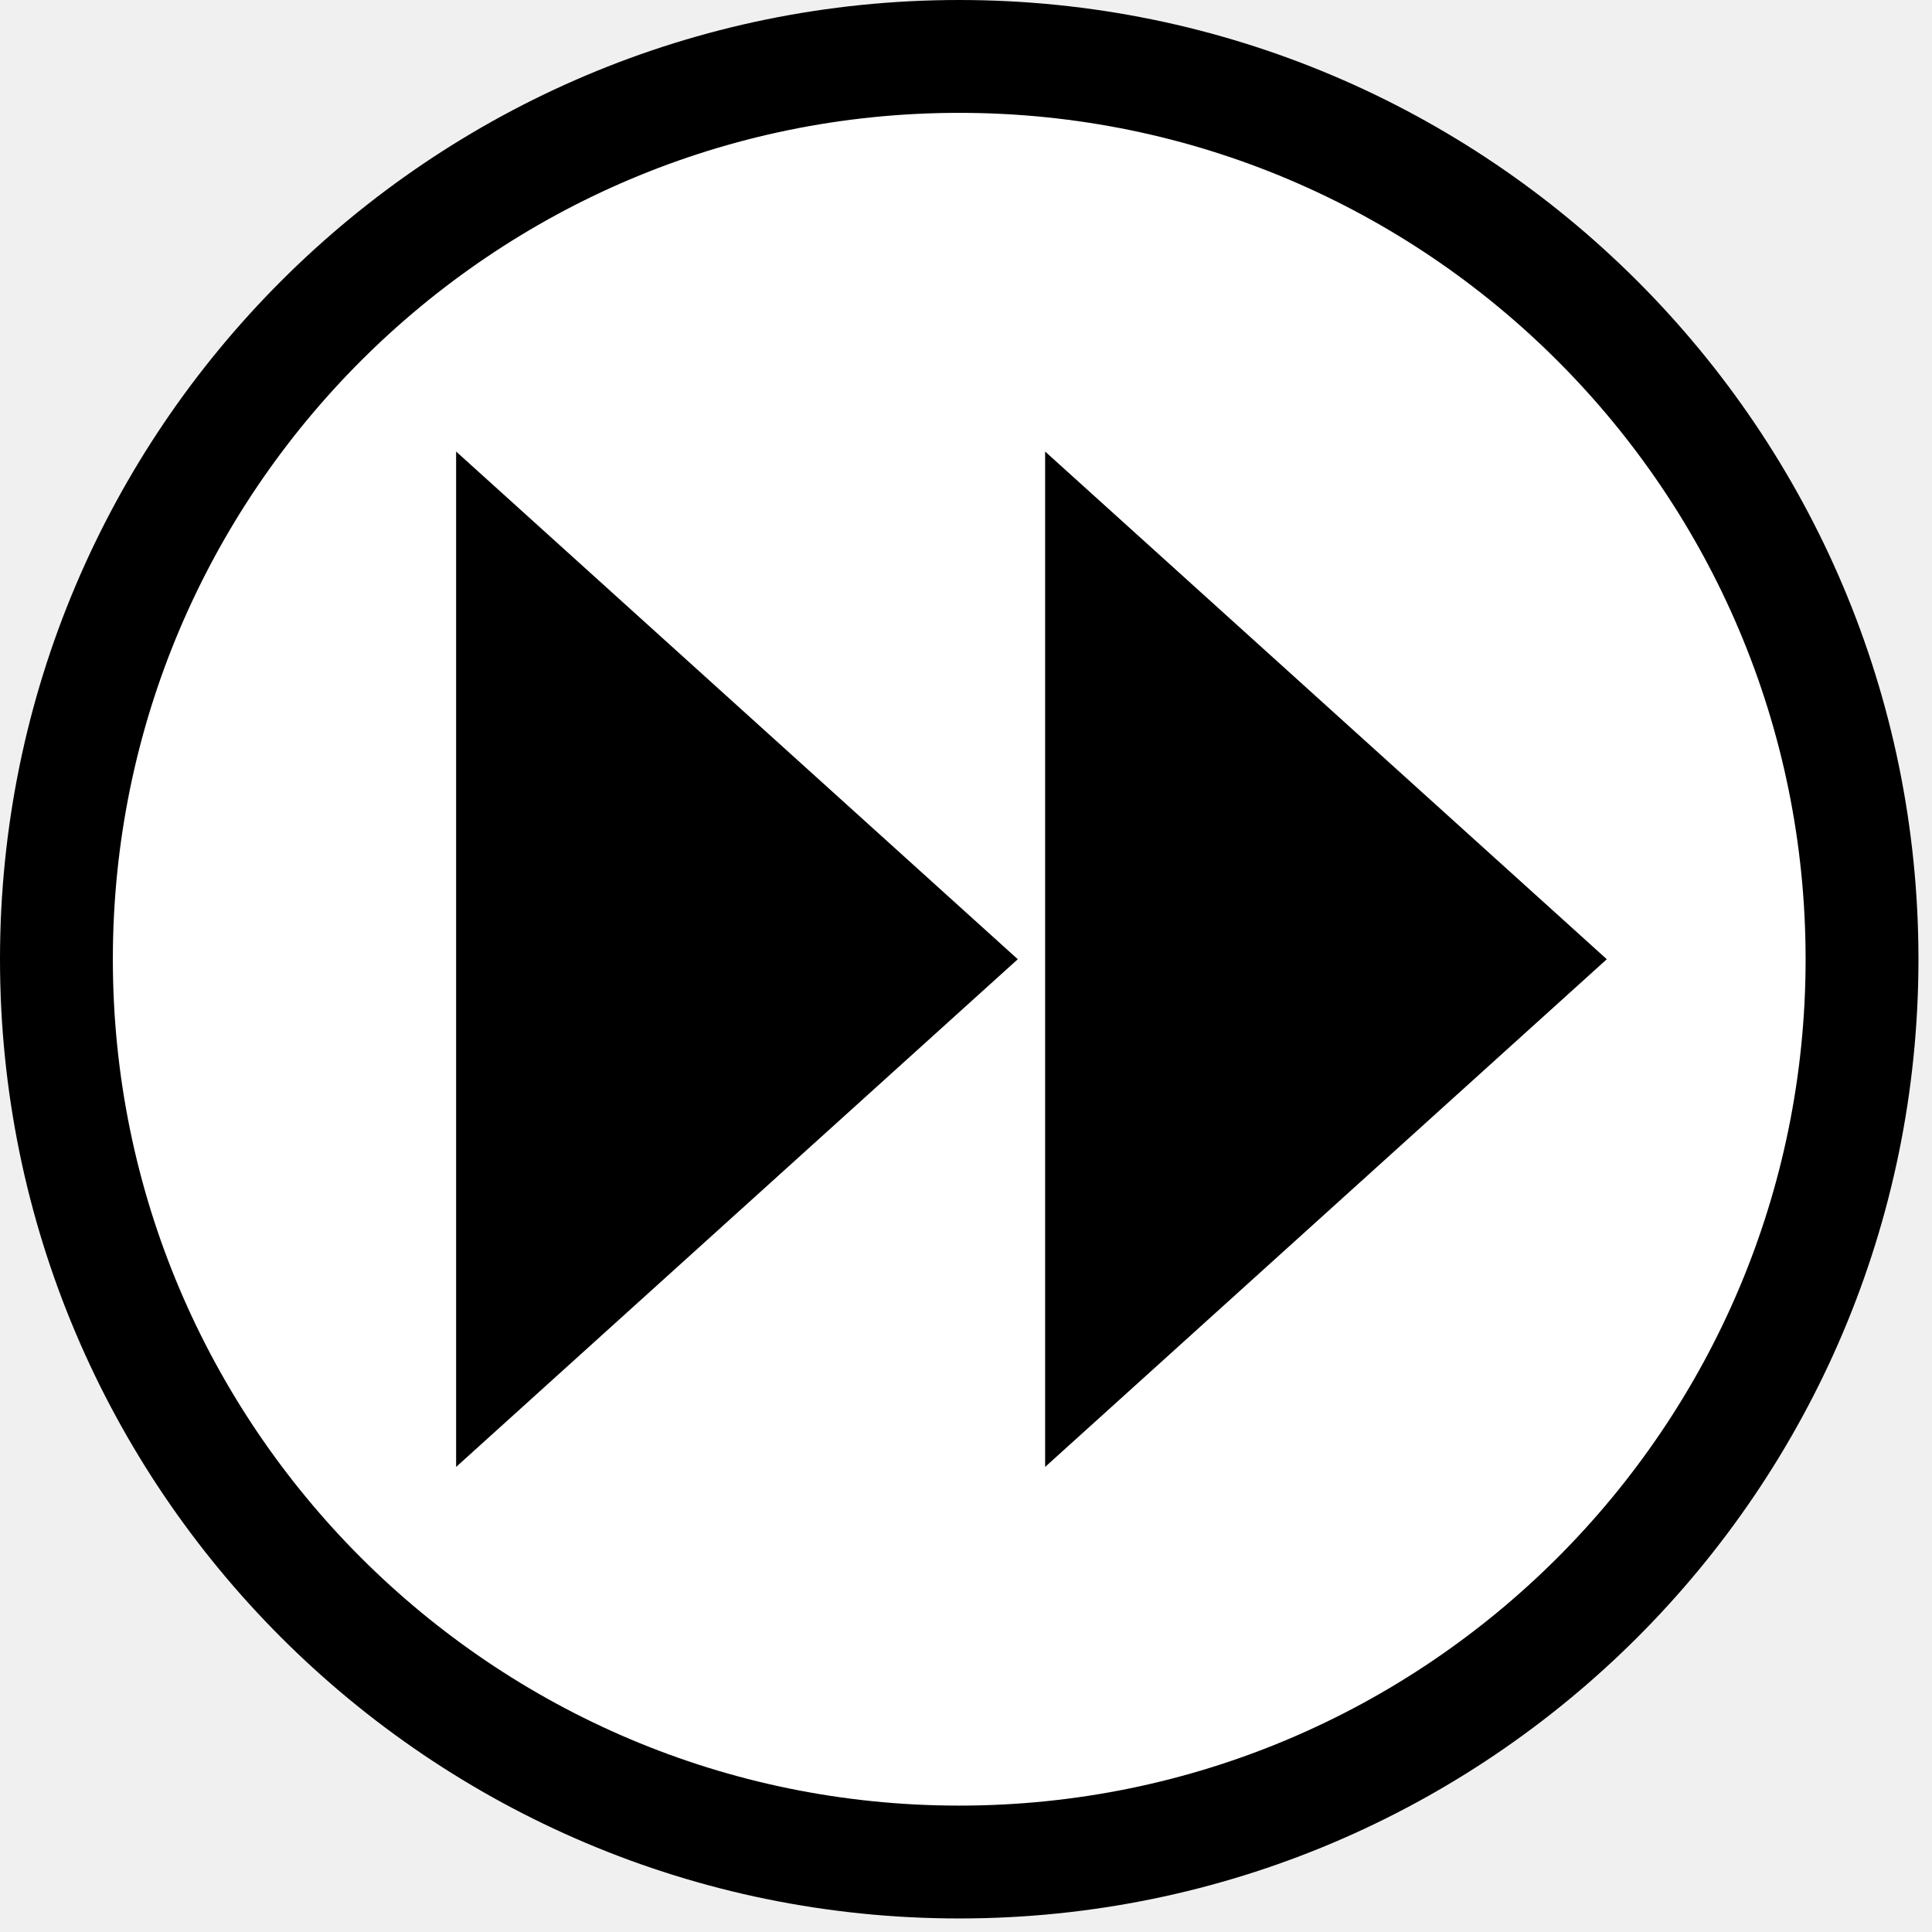
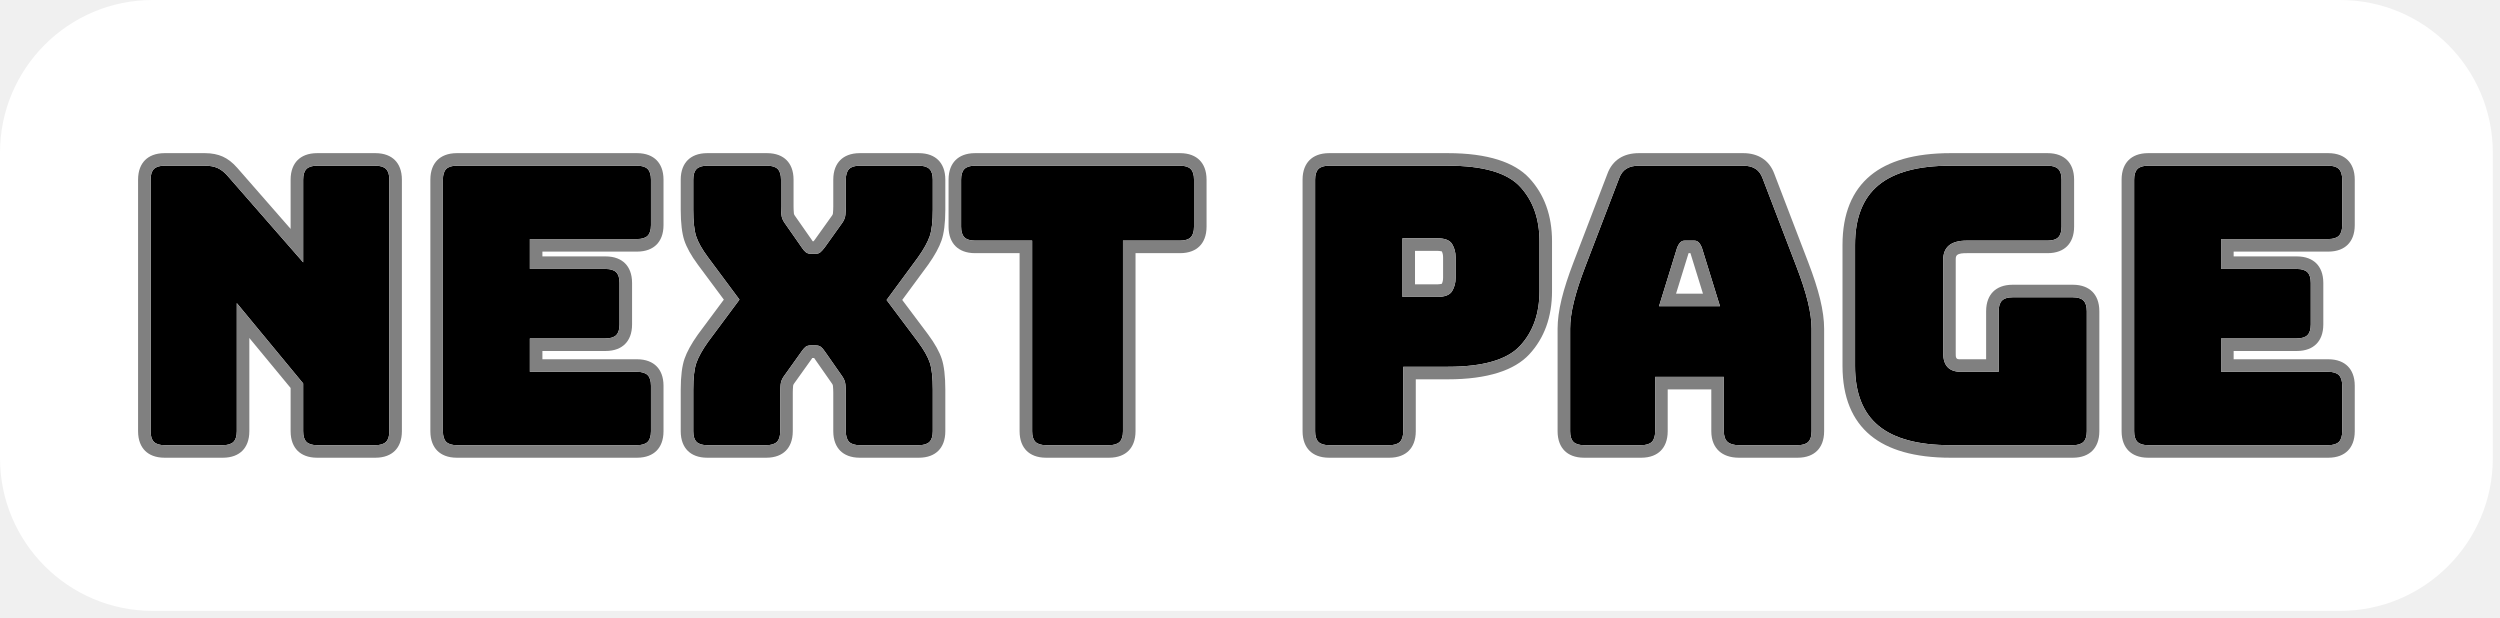
- <svg xmlns="http://www.w3.org/2000/svg" width="100%" height="100%" viewBox="0 0 107 107" version="1.1" xml:space="preserve" style="fill-rule:evenodd;clip-rule:evenodd;stroke-linecap:round;stroke-linejoin:round;stroke-miterlimit:1.5;">
+ <svg xmlns="http://www.w3.org/2000/svg" width="100%" height="100%" viewBox="0 0 332 82" version="1.1" xml:space="preserve" style="fill-rule:evenodd;clip-rule:evenodd;stroke-linejoin:round;stroke-miterlimit:2;">
  <g>
-     <path d="M3.125,53.125c0,-27.596 22.404,-50 50,-50c27.596,0 50,22.404 50,50c0,27.596 -22.404,50 -50,50c-27.596,0 -50,-22.404 -50,-50Z" style="fill:#fff;stroke:#000;stroke-width:6.25px;" />
+     <path d="M331.047,20.281c0,-11.193 -9.088,-20.281 -20.281,-20.281l-290.485,0c-11.193,0 -20.281,9.088 -20.281,20.281l0,40.562c0,11.194 9.088,20.282 20.281,20.282l290.485,-0c11.193,-0 20.281,-9.088 20.281,-20.282l0,-40.562Z" style="fill:#fff;" />
    <g>
-       <path d="M56.368,53.125l-31.107,28.118l0,-56.236l31.107,28.118Z" />
-       <path d="M88.989,53.125l-31.107,28.118l-0,-56.236l31.107,28.118Z" />
+       <path d="M29.59,59.12l-7.732,-0c-0.653,-0 -1.125,-0.146 -1.418,-0.438c-0.292,-0.293 -0.438,-0.765 -0.438,-1.418l0,-33.403c0,-0.653 0.146,-1.126 0.438,-1.418c0.293,-0.292 0.765,-0.438 1.418,-0.438l5.361,-0c0.653,-0 1.211,0.103 1.675,0.309c0.464,0.206 0.92,0.567 1.366,1.083l10.001,11.443l-0,-10.979c-0,-0.653 0.146,-1.126 0.438,-1.418c0.292,-0.292 0.765,-0.438 1.418,-0.438l7.732,-0c0.653,-0 1.125,0.146 1.417,0.438c0.293,0.292 0.439,0.765 0.439,1.418l-0,33.403c-0,0.653 -0.146,1.125 -0.439,1.418c-0.292,0.292 -0.764,0.438 -1.417,0.438l-7.732,-0c-0.653,-0 -1.126,-0.146 -1.418,-0.438c-0.292,-0.293 -0.438,-0.765 -0.438,-1.418l-0,-6.34l-8.815,-10.671l0,17.011c0,0.653 -0.146,1.125 -0.438,1.418c-0.292,0.292 -0.765,0.438 -1.418,0.438Z" style="fill-rule:nonzero;" />
+       <path d="M29.59,60.786c1.213,0 2.054,-0.383 2.596,-0.926c0.543,-0.543 0.927,-1.383 0.927,-2.596l-0,-12.377c-0,0 5.481,6.636 5.481,6.636c0,-0 0,5.741 0,5.741c0,1.213 0.384,2.053 0.926,2.596c0.543,0.543 1.384,0.926 2.597,0.926c-0,0 7.732,0 7.732,0c1.213,0 2.053,-0.383 2.596,-0.926c0.543,-0.543 0.926,-1.383 0.926,-2.596l0,-33.403c0,-1.213 -0.383,-2.054 -0.926,-2.596c-0.543,-0.543 -1.383,-0.927 -2.596,-0.927l-7.732,0c-1.213,0 -2.054,0.384 -2.597,0.927c-0.542,0.542 -0.926,1.383 -0.926,2.596l0,6.539c0,0 -7.079,-8.1 -7.079,-8.1c-0.628,-0.725 -1.287,-1.217 -1.944,-1.509c-0.652,-0.29 -1.434,-0.453 -2.352,-0.453l-5.361,0c-1.213,0 -2.053,0.384 -2.596,0.927c-0.543,0.542 -0.926,1.383 -0.926,2.596l-0,33.403c-0,1.213 0.383,2.053 0.926,2.596c0.543,0.543 1.383,0.926 2.596,0.926c0,0 7.732,0 7.732,0Zm0,-1.666l-7.732,-0c-0.653,-0 -1.125,-0.146 -1.418,-0.438c-0.292,-0.293 -0.438,-0.765 -0.438,-1.418l0,-33.403c0,-0.653 0.146,-1.126 0.438,-1.418c0.293,-0.292 0.765,-0.438 1.418,-0.438l5.361,-0c0.653,-0 1.211,0.103 1.675,0.309c0.464,0.206 0.92,0.567 1.366,1.083l10.001,11.443l-0,-10.979c-0,-0.653 0.146,-1.126 0.438,-1.418c0.292,-0.292 0.765,-0.438 1.418,-0.438l7.732,-0c0.653,-0 1.125,0.146 1.417,0.438c0.293,0.292 0.439,0.765 0.439,1.418l-0,33.403c-0,0.653 -0.146,1.125 -0.439,1.418c-0.292,0.292 -0.764,0.438 -1.417,0.438l-7.732,-0c-0.653,-0 -1.126,-0.146 -1.418,-0.438c-0.292,-0.293 -0.438,-0.765 -0.438,-1.418l-0,-6.34l-8.815,-10.671l0,17.011c0,0.653 -0.146,1.125 -0.438,1.418c-0.292,0.292 -0.765,0.438 -1.418,0.438Z" style="fill:#808080;" />
+       <path d="M84.592,59.12l-23.918,-0c-0.653,-0 -1.125,-0.146 -1.418,-0.438c-0.292,-0.293 -0.438,-0.765 -0.438,-1.418l0,-33.403c0,-0.653 0.146,-1.126 0.438,-1.418c0.293,-0.292 0.765,-0.438 1.418,-0.438l23.918,-0c0.653,-0 1.126,0.146 1.418,0.438c0.292,0.292 0.438,0.765 0.438,1.418l0,6.031c0,0.653 -0.146,1.125 -0.438,1.417c-0.292,0.292 -0.765,0.439 -1.418,0.439l-14.227,-0l0,3.969l10.052,-0c0.653,-0 1.126,0.146 1.418,0.438c0.292,0.292 0.438,0.765 0.438,1.418l-0,5.515c-0,0.653 -0.146,1.126 -0.438,1.418c-0.292,0.292 -0.765,0.438 -1.418,0.438l-10.052,-0l0,4.433l14.227,0c0.653,0 1.126,0.146 1.418,0.438c0.292,0.292 0.438,0.765 0.438,1.418l0,6.031c0,0.653 -0.146,1.125 -0.438,1.418c-0.292,0.292 -0.765,0.438 -1.418,0.438Z" style="fill-rule:nonzero;" />
+       <path d="M84.592,60.786c1.213,0 2.054,-0.383 2.597,-0.926c0.542,-0.543 0.926,-1.383 0.926,-2.596c-0,0 -0,-6.031 -0,-6.031c-0,-1.213 -0.384,-2.054 -0.926,-2.596c-0.543,-0.543 -1.384,-0.927 -2.597,-0.927l-12.56,0c-0,0 -0,-1.099 -0,-1.099c-0,-0 8.385,-0 8.385,-0c1.213,-0 2.054,-0.384 2.596,-0.927c0.543,-0.542 0.926,-1.383 0.926,-2.596l0,-5.515c0,-1.213 -0.383,-2.054 -0.926,-2.597c-0.542,-0.542 -1.383,-0.926 -2.596,-0.926l-8.385,0c-0,0 -0,-0.636 -0,-0.636c-0,0 12.56,0 12.56,0c1.213,0 2.054,-0.383 2.597,-0.926c0.542,-0.543 0.926,-1.383 0.926,-2.596c-0,-0 -0,-6.031 -0,-6.031c-0,-1.213 -0.384,-2.054 -0.926,-2.596c-0.543,-0.543 -1.384,-0.927 -2.597,-0.927l-23.918,0c-1.213,0 -2.053,0.384 -2.596,0.927c-0.543,0.542 -0.926,1.383 -0.926,2.596c-0,-0 -0,33.403 -0,33.403c-0,1.213 0.383,2.053 0.926,2.596c0.543,0.543 1.383,0.926 2.596,0.926c0,0 23.918,0 23.918,0Zm0,-1.666l-23.918,-0c-0.653,-0 -1.125,-0.146 -1.418,-0.438c-0.292,-0.293 -0.438,-0.765 -0.438,-1.418l0,-33.403c0,-0.653 0.146,-1.126 0.438,-1.418c0.293,-0.292 0.765,-0.438 1.418,-0.438l23.918,-0c0.653,-0 1.126,0.146 1.418,0.438c0.292,0.292 0.438,0.765 0.438,1.418l0,6.031c0,0.653 -0.146,1.125 -0.438,1.417c-0.292,0.292 -0.765,0.439 -1.418,0.439l-14.227,-0l0,3.969l10.052,-0c0.653,-0 1.126,0.146 1.418,0.438c0.292,0.292 0.438,0.765 0.438,1.418l-0,5.515c-0,0.653 -0.146,1.126 -0.438,1.418c-0.292,0.292 -0.765,0.438 -1.418,0.438l-10.052,-0l0,4.433l14.227,0c0.653,0 1.126,0.146 1.418,0.438c0.292,0.292 0.438,0.765 0.438,1.418l0,6.031c0,0.653 -0.146,1.125 -0.438,1.418c-0.292,0.292 -0.765,0.438 -1.418,0.438Z" style="fill:#808080;" />
+       <path d="M103.614,57.264c-0,0.653 -0.146,1.125 -0.438,1.418c-0.292,0.292 -0.765,0.438 -1.418,0.438l-7.835,-0c-0.653,-0 -1.126,-0.146 -1.418,-0.438c-0.292,-0.293 -0.438,-0.765 -0.438,-1.418l0,-5.516c0,-1.58 0.137,-2.766 0.412,-3.557c0.275,-0.79 0.791,-1.718 1.547,-2.783l4.175,-5.619l-4.175,-5.619c-0.791,-1.065 -1.315,-1.993 -1.572,-2.783c-0.258,-0.791 -0.387,-1.976 -0.387,-3.557l0,-3.969c0,-0.653 0.146,-1.126 0.438,-1.418c0.292,-0.292 0.765,-0.438 1.418,-0.438l7.938,-0c0.653,-0 1.126,0.146 1.418,0.438c0.292,0.292 0.438,0.765 0.438,1.418l-0,3.556c-0,0.344 0.017,0.705 0.052,1.083c0.034,0.378 0.171,0.739 0.412,1.082l2.268,3.248c0.172,0.275 0.352,0.49 0.541,0.644c0.189,0.155 0.421,0.232 0.696,0.232l0.619,0c0.275,0 0.498,-0.077 0.67,-0.232c0.172,-0.154 0.361,-0.369 0.567,-0.644l2.32,-3.248c0.24,-0.343 0.378,-0.704 0.412,-1.082c0.034,-0.378 0.052,-0.739 0.052,-1.083l-0,-3.556c-0,-0.653 0.146,-1.126 0.438,-1.418c0.292,-0.292 0.764,-0.438 1.417,-0.438l7.836,-0c0.653,-0 1.125,0.146 1.417,0.438c0.292,0.292 0.438,0.765 0.438,1.418l0,3.969c0,1.581 -0.137,2.766 -0.412,3.557c-0.275,0.79 -0.79,1.718 -1.546,2.783l-4.176,5.671l4.176,5.567c0.79,1.065 1.314,1.993 1.572,2.783c0.258,0.791 0.386,1.977 0.386,3.557l0,5.516c0,0.653 -0.146,1.125 -0.438,1.418c-0.292,0.292 -0.764,0.438 -1.417,0.438l-7.836,-0c-0.653,-0 -1.125,-0.146 -1.417,-0.438c-0.292,-0.293 -0.438,-0.765 -0.438,-1.418l-0,-5.103c-0,-0.344 -0.018,-0.705 -0.052,-1.083c-0.034,-0.378 -0.172,-0.739 -0.412,-1.082l-2.269,-3.248c-0.206,-0.309 -0.395,-0.533 -0.567,-0.67c-0.171,-0.137 -0.395,-0.206 -0.67,-0.206l-0.721,-0c-0.275,-0 -0.499,0.069 -0.67,0.206c-0.172,0.137 -0.361,0.361 -0.568,0.67l-2.319,3.248c-0.241,0.343 -0.378,0.704 -0.413,1.082c-0.034,0.378 -0.051,0.739 -0.051,1.083l-0,5.103Z" style="fill-rule:nonzero;" />
+       <path d="M107.874,47.538l0.243,0c0.028,0.041 0.057,0.086 0.09,0.135l2.289,3.278c0.063,0.09 0.109,0.18 0.118,0.278c0.03,0.325 0.045,0.636 0.045,0.932l-0,5.103c-0,1.213 0.384,2.053 0.926,2.596c0.543,0.543 1.383,0.926 2.596,0.926c0,0 7.836,0 7.836,0c1.213,0 2.053,-0.383 2.596,-0.926c0.542,-0.543 0.926,-1.383 0.926,-2.596c0,0 0,-5.516 0,-5.516c0,-1.811 -0.173,-3.167 -0.469,-4.073c-0.301,-0.923 -0.895,-2.016 -1.818,-3.26l-3.437,-4.583l3.458,-4.697c0.867,-1.222 1.446,-2.294 1.761,-3.201c0.318,-0.913 0.505,-2.278 0.505,-4.104c0,-0 0,-3.969 0,-3.969c0,-1.213 -0.384,-2.054 -0.926,-2.596c-0.543,-0.543 -1.383,-0.927 -2.596,-0.927l-7.836,0c-1.213,0 -2.053,0.384 -2.596,0.927c-0.542,0.542 -0.926,1.383 -0.926,2.596l-0,3.556c-0,0.296 -0.015,0.607 -0.045,0.932c-0.008,0.095 -0.052,0.181 -0.111,0.268c-0.004,0.006 -2.305,3.227 -2.305,3.227c-0.054,0.072 -0.105,0.137 -0.155,0.196l-0.12,-0l-0.108,-0.164l-2.269,-3.249c-0.062,-0.09 -0.109,-0.179 -0.118,-0.278c-0.029,-0.325 -0.044,-0.636 -0.044,-0.932c-0,0 -0,-3.556 -0,-3.556c-0,-1.213 -0.384,-2.054 -0.927,-2.596c-0.542,-0.543 -1.383,-0.927 -2.596,-0.927l-7.938,0c-1.213,0 -2.054,0.384 -2.596,0.927c-0.543,0.542 -0.927,1.383 -0.927,2.596l0,3.969c0,1.812 0.174,3.168 0.469,4.073c0.301,0.923 0.895,2.016 1.818,3.26l3.438,4.626c-0,0 -3.437,4.625 -3.437,4.625c-0.007,0.01 -0.014,0.019 -0.021,0.029c-0.868,1.223 -1.446,2.294 -1.762,3.201c-0.317,0.913 -0.505,2.279 -0.505,4.104l0,5.516c0,1.213 0.384,2.053 0.927,2.596c0.542,0.543 1.383,0.926 2.596,0.926c-0,0 7.835,0 7.835,0c1.213,0 2.054,-0.383 2.596,-0.926c0.543,-0.543 0.927,-1.383 0.927,-2.596l-0,-5.103c-0,-0.296 0.015,-0.607 0.044,-0.932c0.009,-0.095 0.052,-0.181 0.111,-0.267c0.005,-0.007 2.318,-3.245 2.318,-3.245l0.12,-0.179Zm-4.26,9.726c-0,0.653 -0.146,1.125 -0.438,1.418c-0.292,0.292 -0.765,0.438 -1.418,0.438l-7.835,-0c-0.653,-0 -1.126,-0.146 -1.418,-0.438c-0.292,-0.293 -0.438,-0.765 -0.438,-1.418l0,-5.516c0,-1.58 0.137,-2.766 0.412,-3.557c0.275,-0.79 0.791,-1.718 1.547,-2.783l4.175,-5.619l-4.175,-5.619c-0.791,-1.065 -1.315,-1.993 -1.572,-2.783c-0.258,-0.791 -0.387,-1.976 -0.387,-3.557l0,-3.969c0,-0.653 0.146,-1.126 0.438,-1.418c0.292,-0.292 0.765,-0.438 1.418,-0.438l7.938,-0c0.653,-0 1.126,0.146 1.418,0.438c0.292,0.292 0.438,0.765 0.438,1.418l-0,3.556c-0,0.344 0.017,0.705 0.052,1.083c0.034,0.378 0.171,0.739 0.412,1.082l2.268,3.248c0.172,0.275 0.352,0.49 0.541,0.644c0.189,0.155 0.421,0.232 0.696,0.232l0.619,0c0.275,0 0.498,-0.077 0.67,-0.232c0.172,-0.154 0.361,-0.369 0.567,-0.644l2.32,-3.248c0.24,-0.343 0.378,-0.704 0.412,-1.082c0.034,-0.378 0.052,-0.739 0.052,-1.083l-0,-3.556c-0,-0.653 0.146,-1.126 0.438,-1.418c0.292,-0.292 0.764,-0.438 1.417,-0.438l7.836,-0c0.653,-0 1.125,0.146 1.417,0.438c0.292,0.292 0.438,0.765 0.438,1.418l0,3.969c0,1.581 -0.137,2.766 -0.412,3.557c-0.275,0.79 -0.79,1.718 -1.546,2.783l-4.176,5.671l4.176,5.567c0.79,1.065 1.314,1.993 1.572,2.783c0.258,0.791 0.386,1.977 0.386,3.557l0,5.516c0,0.653 -0.146,1.125 -0.438,1.418c-0.292,0.292 -0.764,0.438 -1.417,0.438l-7.836,-0c-0.653,-0 -1.125,-0.146 -1.417,-0.438c-0.292,-0.293 -0.438,-0.765 -0.438,-1.418l-0,-5.103c-0,-0.344 -0.018,-0.705 -0.052,-1.083c-0.034,-0.378 -0.172,-0.739 -0.412,-1.082l-2.269,-3.248c-0.206,-0.309 -0.395,-0.533 -0.567,-0.67c-0.171,-0.137 -0.395,-0.206 -0.67,-0.206l-0.721,-0c-0.275,-0 -0.499,0.069 -0.67,0.206c-0.172,0.137 -0.361,0.361 -0.568,0.67l-2.319,3.248c-0.241,0.343 -0.378,0.704 -0.413,1.082c-0.034,0.378 -0.051,0.739 -0.051,1.083l-0,5.103Z" style="fill:#808080;" />
+       <path d="M147.275,59.12l-8.35,-0c-0.653,-0 -1.126,-0.146 -1.418,-0.438c-0.292,-0.293 -0.438,-0.765 -0.438,-1.418l-0,-25.31l-7.578,-0c-0.653,-0 -1.125,-0.146 -1.417,-0.438c-0.292,-0.293 -0.439,-0.765 -0.439,-1.418l0,-6.237c0,-0.653 0.147,-1.126 0.439,-1.418c0.292,-0.292 0.764,-0.438 1.417,-0.438l27.218,-0c0.653,-0 1.125,0.146 1.417,0.438c0.292,0.292 0.439,0.765 0.439,1.418l-0,6.237c-0,0.653 -0.147,1.125 -0.439,1.418c-0.292,0.292 -0.764,0.438 -1.417,0.438l-7.578,-0l0,25.31c0,0.653 -0.146,1.125 -0.438,1.418c-0.292,0.292 -0.765,0.438 -1.418,0.438Z" style="fill-rule:nonzero;" />
+       <path d="M147.275,60.786c1.213,0 2.054,-0.383 2.597,-0.926c0.542,-0.543 0.926,-1.383 0.926,-2.596l-0,-23.644c-0,0 5.911,0 5.911,0c1.213,0 2.053,-0.383 2.596,-0.926c0.543,-0.543 0.926,-1.383 0.926,-2.596l0,-6.237c0,-1.213 -0.383,-2.054 -0.926,-2.596c-0.543,-0.543 -1.383,-0.927 -2.596,-0.927l-27.218,0c-1.213,0 -2.053,0.384 -2.596,0.927c-0.543,0.542 -0.926,1.383 -0.926,2.596c-0,-0 -0,6.237 -0,6.237c-0,1.213 0.383,2.053 0.926,2.596c0.543,0.543 1.383,0.926 2.596,0.926c0,0 5.911,0 5.911,0c0,0 0,23.644 0,23.644c0,1.213 0.384,2.053 0.926,2.596c0.543,0.543 1.384,0.926 2.597,0.926c-0,0 8.35,0 8.35,0Zm0,-1.666l-8.35,-0c-0.653,-0 -1.126,-0.146 -1.418,-0.438c-0.292,-0.293 -0.438,-0.765 -0.438,-1.418l-0,-25.31l-7.578,-0c-0.653,-0 -1.125,-0.146 -1.417,-0.438c-0.292,-0.293 -0.439,-0.765 -0.439,-1.418l0,-6.237c0,-0.653 0.147,-1.126 0.439,-1.418c0.292,-0.292 0.764,-0.438 1.417,-0.438l27.218,-0c0.653,-0 1.125,0.146 1.417,0.438c0.292,0.292 0.439,0.765 0.439,1.418l-0,6.237c-0,0.653 -0.147,1.125 -0.439,1.418c-0.292,0.292 -0.764,0.438 -1.417,0.438l-7.578,-0l0,25.31c0,0.653 -0.146,1.125 -0.438,1.418c-0.292,0.292 -0.765,0.438 -1.418,0.438Z" style="fill:#808080;" />
+       <path d="M184.493,59.12l-7.99,-0c-0.653,-0 -1.125,-0.146 -1.417,-0.438c-0.292,-0.293 -0.438,-0.765 -0.438,-1.418l-0,-33.403c-0,-0.653 0.146,-1.126 0.438,-1.418c0.292,-0.292 0.764,-0.438 1.417,-0.438l15.774,-0c4.674,-0 7.87,0.928 9.588,2.783c1.719,1.856 2.578,4.279 2.578,7.269l-0,6.598c-0,2.99 -0.859,5.413 -2.578,7.268c-1.718,1.856 -4.914,2.784 -9.588,2.784l-5.928,-0l0,8.557c0,0.653 -0.146,1.125 -0.438,1.418c-0.292,0.292 -0.765,0.438 -1.418,0.438Zm1.753,-27.476l0,7.784l4.639,0c0.997,0 1.65,-0.257 1.959,-0.773c0.31,-0.515 0.464,-1.1 0.464,-1.753l0,-2.732c0,-0.653 -0.154,-1.237 -0.464,-1.752c-0.309,-0.516 -0.962,-0.774 -1.959,-0.774l-4.639,0Z" style="fill-rule:nonzero;" />
+       <path d="M184.493,60.786c1.213,0 2.054,-0.383 2.596,-0.926c0.543,-0.543 0.927,-1.383 0.927,-2.596l-0,-6.89c-0,-0 4.261,-0 4.261,-0c5.294,-0 8.865,-1.216 10.811,-3.318c1.989,-2.149 3.021,-4.94 3.021,-8.401l0,-6.598c0,-3.461 -1.032,-6.253 -3.021,-8.401c-1.946,-2.102 -5.517,-3.318 -10.811,-3.318l-15.774,0c-1.213,0 -2.053,0.384 -2.596,0.927c-0.542,0.542 -0.926,1.383 -0.926,2.596c-0,-0 -0,33.403 -0,33.403c-0,1.213 0.384,2.053 0.926,2.596c0.543,0.543 1.383,0.926 2.596,0.926c0,0 7.99,0 7.99,0Zm0,-1.666l-7.99,-0c-0.653,-0 -1.125,-0.146 -1.417,-0.438c-0.292,-0.293 -0.438,-0.765 -0.438,-1.418l-0,-33.403c-0,-0.653 0.146,-1.126 0.438,-1.418c0.292,-0.292 0.764,-0.438 1.417,-0.438l15.774,-0c4.674,-0 7.87,0.928 9.588,2.783c1.719,1.856 2.578,4.279 2.578,7.269l-0,6.598c-0,2.99 -0.859,5.413 -2.578,7.268c-1.718,1.856 -4.914,2.784 -9.588,2.784l-5.928,-0l0,8.557c0,0.653 -0.146,1.125 -0.438,1.418c-0.292,0.292 -0.765,0.438 -1.418,0.438Zm1.753,-27.476l0,7.784l4.639,0c0.997,0 1.65,-0.257 1.959,-0.773c0.31,-0.515 0.464,-1.1 0.464,-1.753l0,-2.732c0,-0.653 -0.154,-1.237 -0.464,-1.752c-0.309,-0.516 -0.962,-0.774 -1.959,-0.774l-4.639,0Zm5.228,1.74c0.116,0.236 0.168,0.499 0.168,0.786l-0,2.732c-0,0.288 -0.052,0.551 -0.168,0.786c-0.113,0.024 -0.383,0.074 -0.589,0.074c0,-0 -2.972,-0 -2.972,-0l-0,-4.451l2.972,0c0.206,0 0.476,0.05 0.589,0.073Z" style="fill:#808080;" />
+       <path d="M222.742,32.83l-2.422,7.835l8.093,0l-2.423,-7.835c-0.138,-0.309 -0.284,-0.533 -0.438,-0.67c-0.155,-0.138 -0.335,-0.206 -0.542,-0.206l-1.288,-0c-0.206,-0 -0.387,0.068 -0.541,0.206c-0.155,0.137 -0.301,0.361 -0.439,0.67Zm-2.938,24.434c0,0.653 -0.146,1.125 -0.438,1.418c-0.292,0.292 -0.765,0.438 -1.418,0.438l-7.577,-0c-0.653,-0 -1.126,-0.146 -1.418,-0.438c-0.292,-0.293 -0.438,-0.765 -0.438,-1.418l-0,-13.609c-0,-1.031 0.163,-2.216 0.49,-3.557c0.326,-1.34 0.833,-2.904 1.52,-4.691l4.485,-11.701c0.206,-0.584 0.524,-1.014 0.954,-1.289c0.429,-0.275 0.988,-0.412 1.675,-0.412l13.867,-0c0.653,-0 1.194,0.137 1.623,0.412c0.43,0.275 0.748,0.705 0.954,1.289l4.485,11.701c0.687,1.787 1.194,3.351 1.52,4.691c0.327,1.341 0.49,2.526 0.49,3.557l0,13.609c0,0.653 -0.146,1.125 -0.438,1.418c-0.292,0.292 -0.765,0.438 -1.418,0.438l-7.783,-0c-0.688,-0 -1.195,-0.146 -1.521,-0.438c-0.327,-0.293 -0.49,-0.765 -0.49,-1.418l0,-7.217l-9.124,0l0,7.217Z" style="fill-rule:nonzero;" />
+       <path d="M221.471,57.264l-0,-5.55c-0,-0 5.79,-0 5.79,-0c0.001,-0 0.001,5.55 0.001,5.55c-0,1.244 0.423,2.103 1.045,2.66c0.571,0.511 1.429,0.862 2.632,0.862c-0,0 7.783,0 7.783,0c1.213,0 2.054,-0.383 2.596,-0.926c0.543,-0.543 0.927,-1.383 0.927,-2.596l-0,-13.609c-0,-1.145 -0.175,-2.463 -0.537,-3.951c-0.341,-1.398 -0.868,-3.03 -1.585,-4.895c0.001,0.002 -4.477,-11.683 -4.477,-11.683c-0.347,-0.966 -0.905,-1.656 -1.618,-2.113c-0.67,-0.428 -1.505,-0.675 -2.522,-0.675l-13.867,0c-1.06,0 -1.911,0.251 -2.574,0.675c-0.717,0.459 -1.277,1.154 -1.623,2.127c0.005,-0.014 -4.473,11.671 -4.473,11.671c-0.716,1.863 -1.243,3.495 -1.584,4.893c-0.362,1.488 -0.537,2.806 -0.537,3.951l0,13.609c0,1.213 0.384,2.053 0.927,2.596c0.542,0.543 1.383,0.926 2.596,0.926c-0,0 7.577,0 7.577,0c1.213,0 2.054,-0.383 2.596,-0.926c0.543,-0.543 0.927,-1.383 0.927,-2.596Zm-1.667,0c0,0.653 -0.146,1.125 -0.438,1.418c-0.292,0.292 -0.765,0.438 -1.418,0.438l-7.577,-0c-0.653,-0 -1.126,-0.146 -1.418,-0.438c-0.292,-0.293 -0.438,-0.765 -0.438,-1.418l-0,-13.609c-0,-1.031 0.163,-2.216 0.49,-3.557c0.326,-1.34 0.833,-2.904 1.52,-4.691l4.485,-11.701c0.206,-0.584 0.524,-1.014 0.954,-1.289c0.429,-0.275 0.988,-0.412 1.675,-0.412l13.867,-0c0.653,-0 1.194,0.137 1.623,0.412c0.43,0.275 0.748,0.705 0.954,1.289l4.485,11.701c0.687,1.787 1.194,3.351 1.52,4.691c0.327,1.341 0.49,2.526 0.49,3.557l0,13.609c0,0.653 -0.146,1.125 -0.438,1.418c-0.292,0.292 -0.765,0.438 -1.418,0.438l-7.783,-0c-0.688,-0 -1.195,-0.146 -1.521,-0.438c-0.327,-0.293 -0.49,-0.765 -0.49,-1.418l0,-7.217l-9.124,0l0,7.217Zm2.938,-24.434l-2.422,7.835l8.093,0l-2.423,-7.835c-0.138,-0.309 -0.284,-0.533 -0.438,-0.67c-0.155,-0.138 -0.335,-0.206 -0.542,-0.206l-1.288,-0c-0.206,-0 -0.387,0.068 -0.541,0.206c-0.155,0.137 -0.301,0.361 -0.439,0.67Zm1.747,0.79l1.664,5.379c-0,-0 -3.574,-0 -3.574,-0l1.663,-5.379l0.247,0Z" style="fill:#808080;" />
+       <path d="M275.27,59.12l-16.238,-0c-4.295,-0 -7.483,-0.859 -9.562,-2.578c-2.079,-1.718 -3.118,-4.364 -3.118,-7.938l-0,-16.083c-0,-3.574 1.039,-6.22 3.118,-7.939c2.079,-1.718 5.267,-2.577 9.562,-2.577l12.888,-0c0.653,-0 1.125,0.146 1.417,0.438c0.292,0.292 0.438,0.765 0.438,1.418l0,6.237c0,0.653 -0.146,1.125 -0.438,1.418c-0.292,0.292 -0.764,0.438 -1.417,0.438l-10.722,-0c-1.066,-0 -1.856,0.215 -2.372,0.644c-0.515,0.43 -0.773,1.074 -0.773,1.933l0,12.32c0,0.859 0.198,1.495 0.593,1.908c0.395,0.412 0.988,0.618 1.778,0.618l5,0l0,-8.041c0,-0.653 0.147,-1.126 0.439,-1.418c0.292,-0.292 0.764,-0.438 1.417,-0.438l7.99,-0c0.653,-0 1.126,0.146 1.418,0.438c0.292,0.292 0.438,0.765 0.438,1.418l-0,15.928c-0,0.653 -0.146,1.125 -0.438,1.418c-0.292,0.292 -0.765,0.438 -1.418,0.438Z" style="fill-rule:nonzero;" />
+       <path d="M275.27,60.786c1.213,0 2.054,-0.383 2.596,-0.926c0.543,-0.543 0.927,-1.383 0.927,-2.596c-0,0 -0,-15.928 -0,-15.928c-0,-1.213 -0.384,-2.054 -0.927,-2.597c-0.542,-0.542 -1.383,-0.926 -2.596,-0.926l-7.99,0c-1.213,0 -2.053,0.384 -2.596,0.926c-0.543,0.543 -0.926,1.384 -0.926,2.597c-0,-0 -0,6.374 -0,6.374c-0,0 -3.334,0 -3.334,0c-0.245,0 -0.452,0.023 -0.575,-0.105c-0.151,-0.158 -0.129,-0.425 -0.129,-0.754c-0,0 -0,-12.32 -0,-12.32c-0,-0.279 0.006,-0.513 0.173,-0.653c0.279,-0.232 0.728,-0.258 1.305,-0.258c-0,0 10.722,0 10.722,0c1.213,0 2.053,-0.383 2.596,-0.926c0.542,-0.543 0.926,-1.383 0.926,-2.596l-0,-6.237c-0,-1.213 -0.384,-2.054 -0.926,-2.596c-0.543,-0.543 -1.383,-0.927 -2.596,-0.927l-12.888,0c-4.783,0 -8.308,1.046 -10.624,2.96c-2.424,2.003 -3.723,5.055 -3.723,9.223l-0,16.083c-0,4.168 1.299,7.219 3.723,9.223c2.316,1.914 5.841,2.959 10.624,2.959c0,0 16.238,0 16.238,0Zm0,-1.666l-16.238,-0c-4.295,-0 -7.483,-0.859 -9.562,-2.578c-2.079,-1.718 -3.118,-4.364 -3.118,-7.938l-0,-16.083c-0,-3.574 1.039,-6.22 3.118,-7.939c2.079,-1.718 5.267,-2.577 9.562,-2.577l12.888,-0c0.653,-0 1.125,0.146 1.417,0.438c0.292,0.292 0.438,0.765 0.438,1.418l0,6.237c0,0.653 -0.146,1.125 -0.438,1.418c-0.292,0.292 -0.764,0.438 -1.417,0.438l-10.722,-0c-1.066,-0 -1.856,0.215 -2.372,0.644c-0.515,0.43 -0.773,1.074 -0.773,1.933l0,12.32c0,0.859 0.198,1.495 0.593,1.908c0.395,0.412 0.988,0.618 1.778,0.618l5,0l0,-8.041c0,-0.653 0.147,-1.126 0.439,-1.418c0.292,-0.292 0.764,-0.438 1.417,-0.438l7.99,-0c0.653,-0 1.126,0.146 1.418,0.438c0.292,0.292 0.438,0.765 0.438,1.418l-0,15.928c-0,0.653 -0.146,1.125 -0.438,1.418c-0.292,0.292 -0.765,0.438 -1.418,0.438Z" style="fill:#808080;" />
+       <path d="M309.189,59.12l-23.918,-0c-0.653,-0 -1.126,-0.146 -1.418,-0.438c-0.292,-0.293 -0.438,-0.765 -0.438,-1.418l-0,-33.403c-0,-0.653 0.146,-1.126 0.438,-1.418c0.292,-0.292 0.765,-0.438 1.418,-0.438l23.918,-0c0.653,-0 1.126,0.146 1.418,0.438c0.292,0.292 0.438,0.765 0.438,1.418l-0,6.031c-0,0.653 -0.146,1.125 -0.438,1.417c-0.292,0.292 -0.765,0.439 -1.418,0.439l-14.227,-0l-0,3.969l10.052,-0c0.653,-0 1.125,0.146 1.417,0.438c0.292,0.292 0.438,0.765 0.438,1.418l0,5.515c0,0.653 -0.146,1.126 -0.438,1.418c-0.292,0.292 -0.764,0.438 -1.417,0.438l-10.052,-0l-0,4.433l14.227,0c0.653,0 1.126,0.146 1.418,0.438c0.292,0.292 0.438,0.765 0.438,1.418l-0,6.031c-0,0.653 -0.146,1.125 -0.438,1.418c-0.292,0.292 -0.765,0.438 -1.418,0.438Z" style="fill-rule:nonzero;" />
+       <path d="M309.189,60.786c1.213,0 2.054,-0.383 2.596,-0.926c0.543,-0.543 0.927,-1.383 0.927,-2.596c-0,0 -0,-6.031 -0,-6.031c-0,-1.213 -0.384,-2.054 -0.927,-2.596c-0.542,-0.543 -1.383,-0.927 -2.596,-0.927l-12.561,0c0,0 0,-1.099 0,-1.099c0,-0 8.386,-0 8.386,-0c1.213,-0 2.053,-0.384 2.596,-0.927c0.542,-0.542 0.926,-1.383 0.926,-2.596c0,0 0,-5.515 0,-5.515c0,-1.213 -0.384,-2.054 -0.926,-2.597c-0.543,-0.542 -1.383,-0.926 -2.596,-0.926l-8.386,0c0,0 0,-0.636 0,-0.636c0,0 12.561,0 12.561,0c1.213,0 2.054,-0.383 2.596,-0.926c0.543,-0.543 0.927,-1.383 0.927,-2.596c-0,-0 -0,-6.031 -0,-6.031c-0,-1.213 -0.384,-2.054 -0.927,-2.596c-0.542,-0.543 -1.383,-0.927 -2.596,-0.927l-23.918,0c-1.213,0 -2.054,0.384 -2.596,0.927c-0.543,0.542 -0.927,1.383 -0.927,2.596l0,33.403c0,1.213 0.384,2.053 0.927,2.596c0.542,0.543 1.383,0.926 2.596,0.926c-0,0 23.918,0 23.918,0Zm0,-1.666l-23.918,-0c-0.653,-0 -1.126,-0.146 -1.418,-0.438c-0.292,-0.293 -0.438,-0.765 -0.438,-1.418l-0,-33.403c-0,-0.653 0.146,-1.126 0.438,-1.418c0.292,-0.292 0.765,-0.438 1.418,-0.438l23.918,-0c0.653,-0 1.126,0.146 1.418,0.438c0.292,0.292 0.438,0.765 0.438,1.418l-0,6.031c-0,0.653 -0.146,1.125 -0.438,1.417c-0.292,0.292 -0.765,0.439 -1.418,0.439l-14.227,-0l-0,3.969l10.052,-0c0.653,-0 1.125,0.146 1.417,0.438c0.292,0.292 0.438,0.765 0.438,1.418l0,5.515c0,0.653 -0.146,1.126 -0.438,1.418c-0.292,0.292 -0.764,0.438 -1.417,0.438l-10.052,-0l-0,4.433l14.227,0c0.653,0 1.126,0.146 1.418,0.438c0.292,0.292 0.438,0.765 0.438,1.418l-0,6.031c-0,0.653 -0.146,1.125 -0.438,1.418c-0.292,0.292 -0.765,0.438 -1.418,0.438Z" style="fill:#808080;" />
    </g>
  </g>
</svg>
